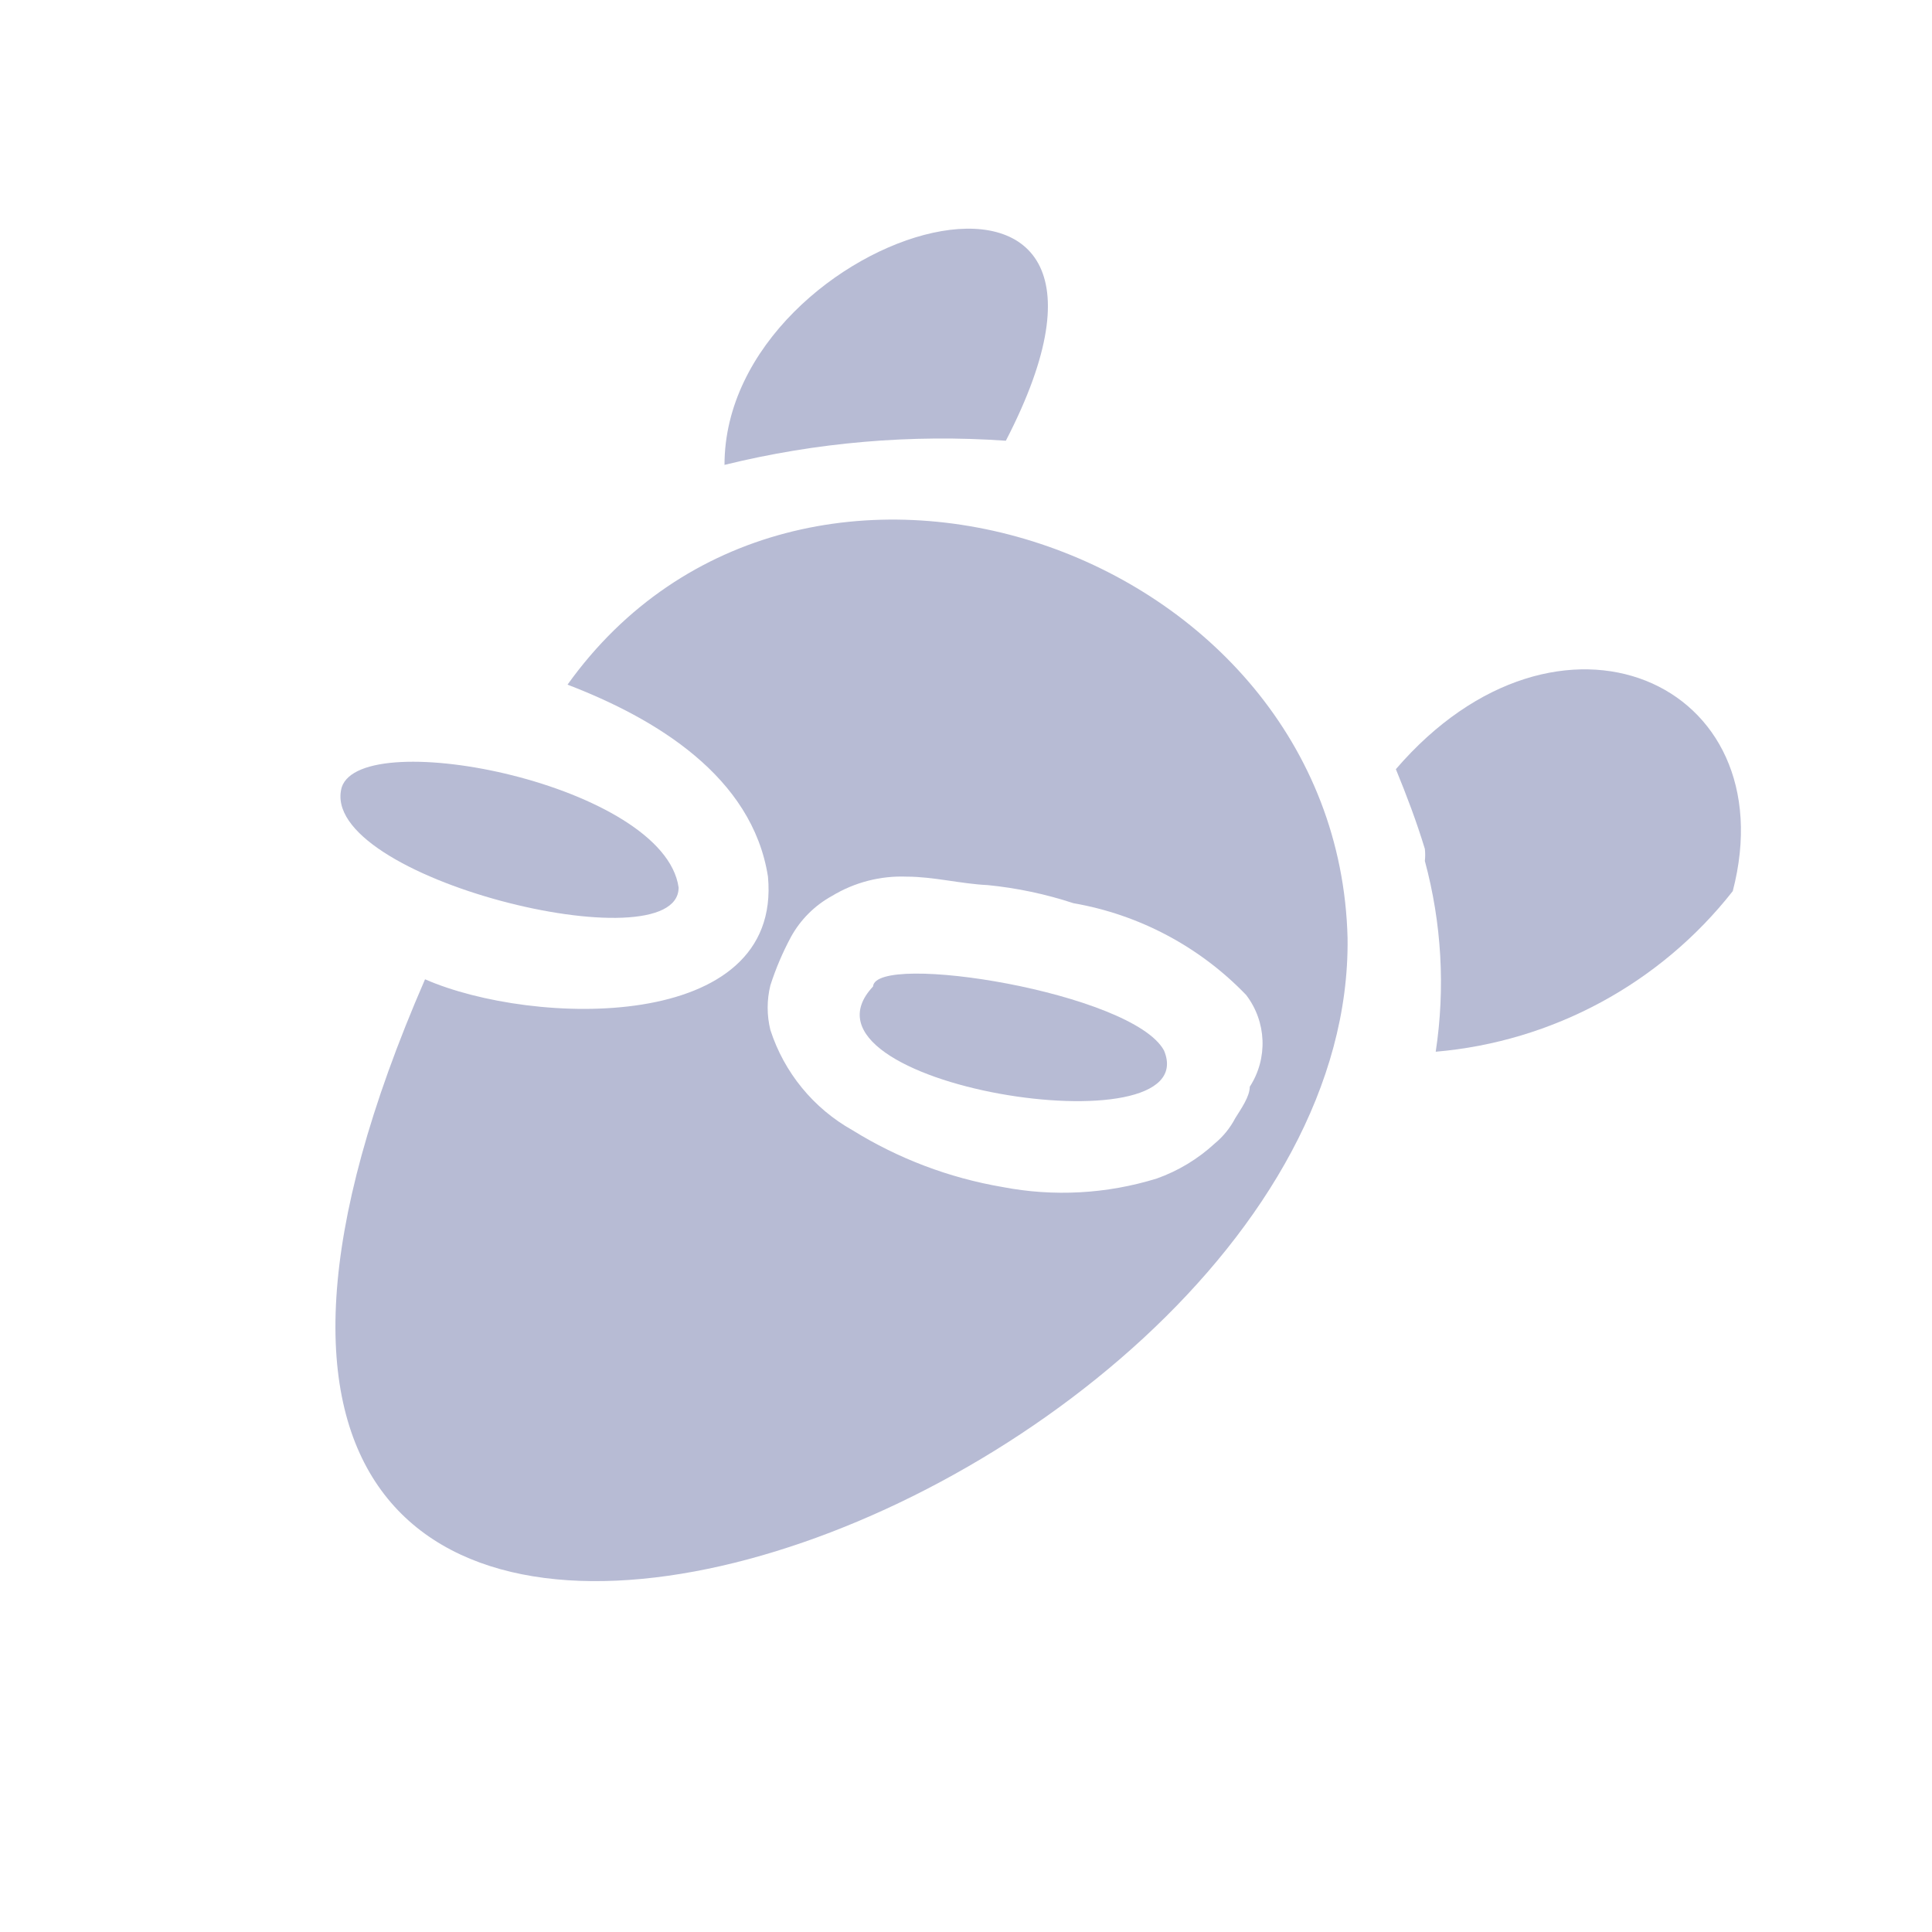
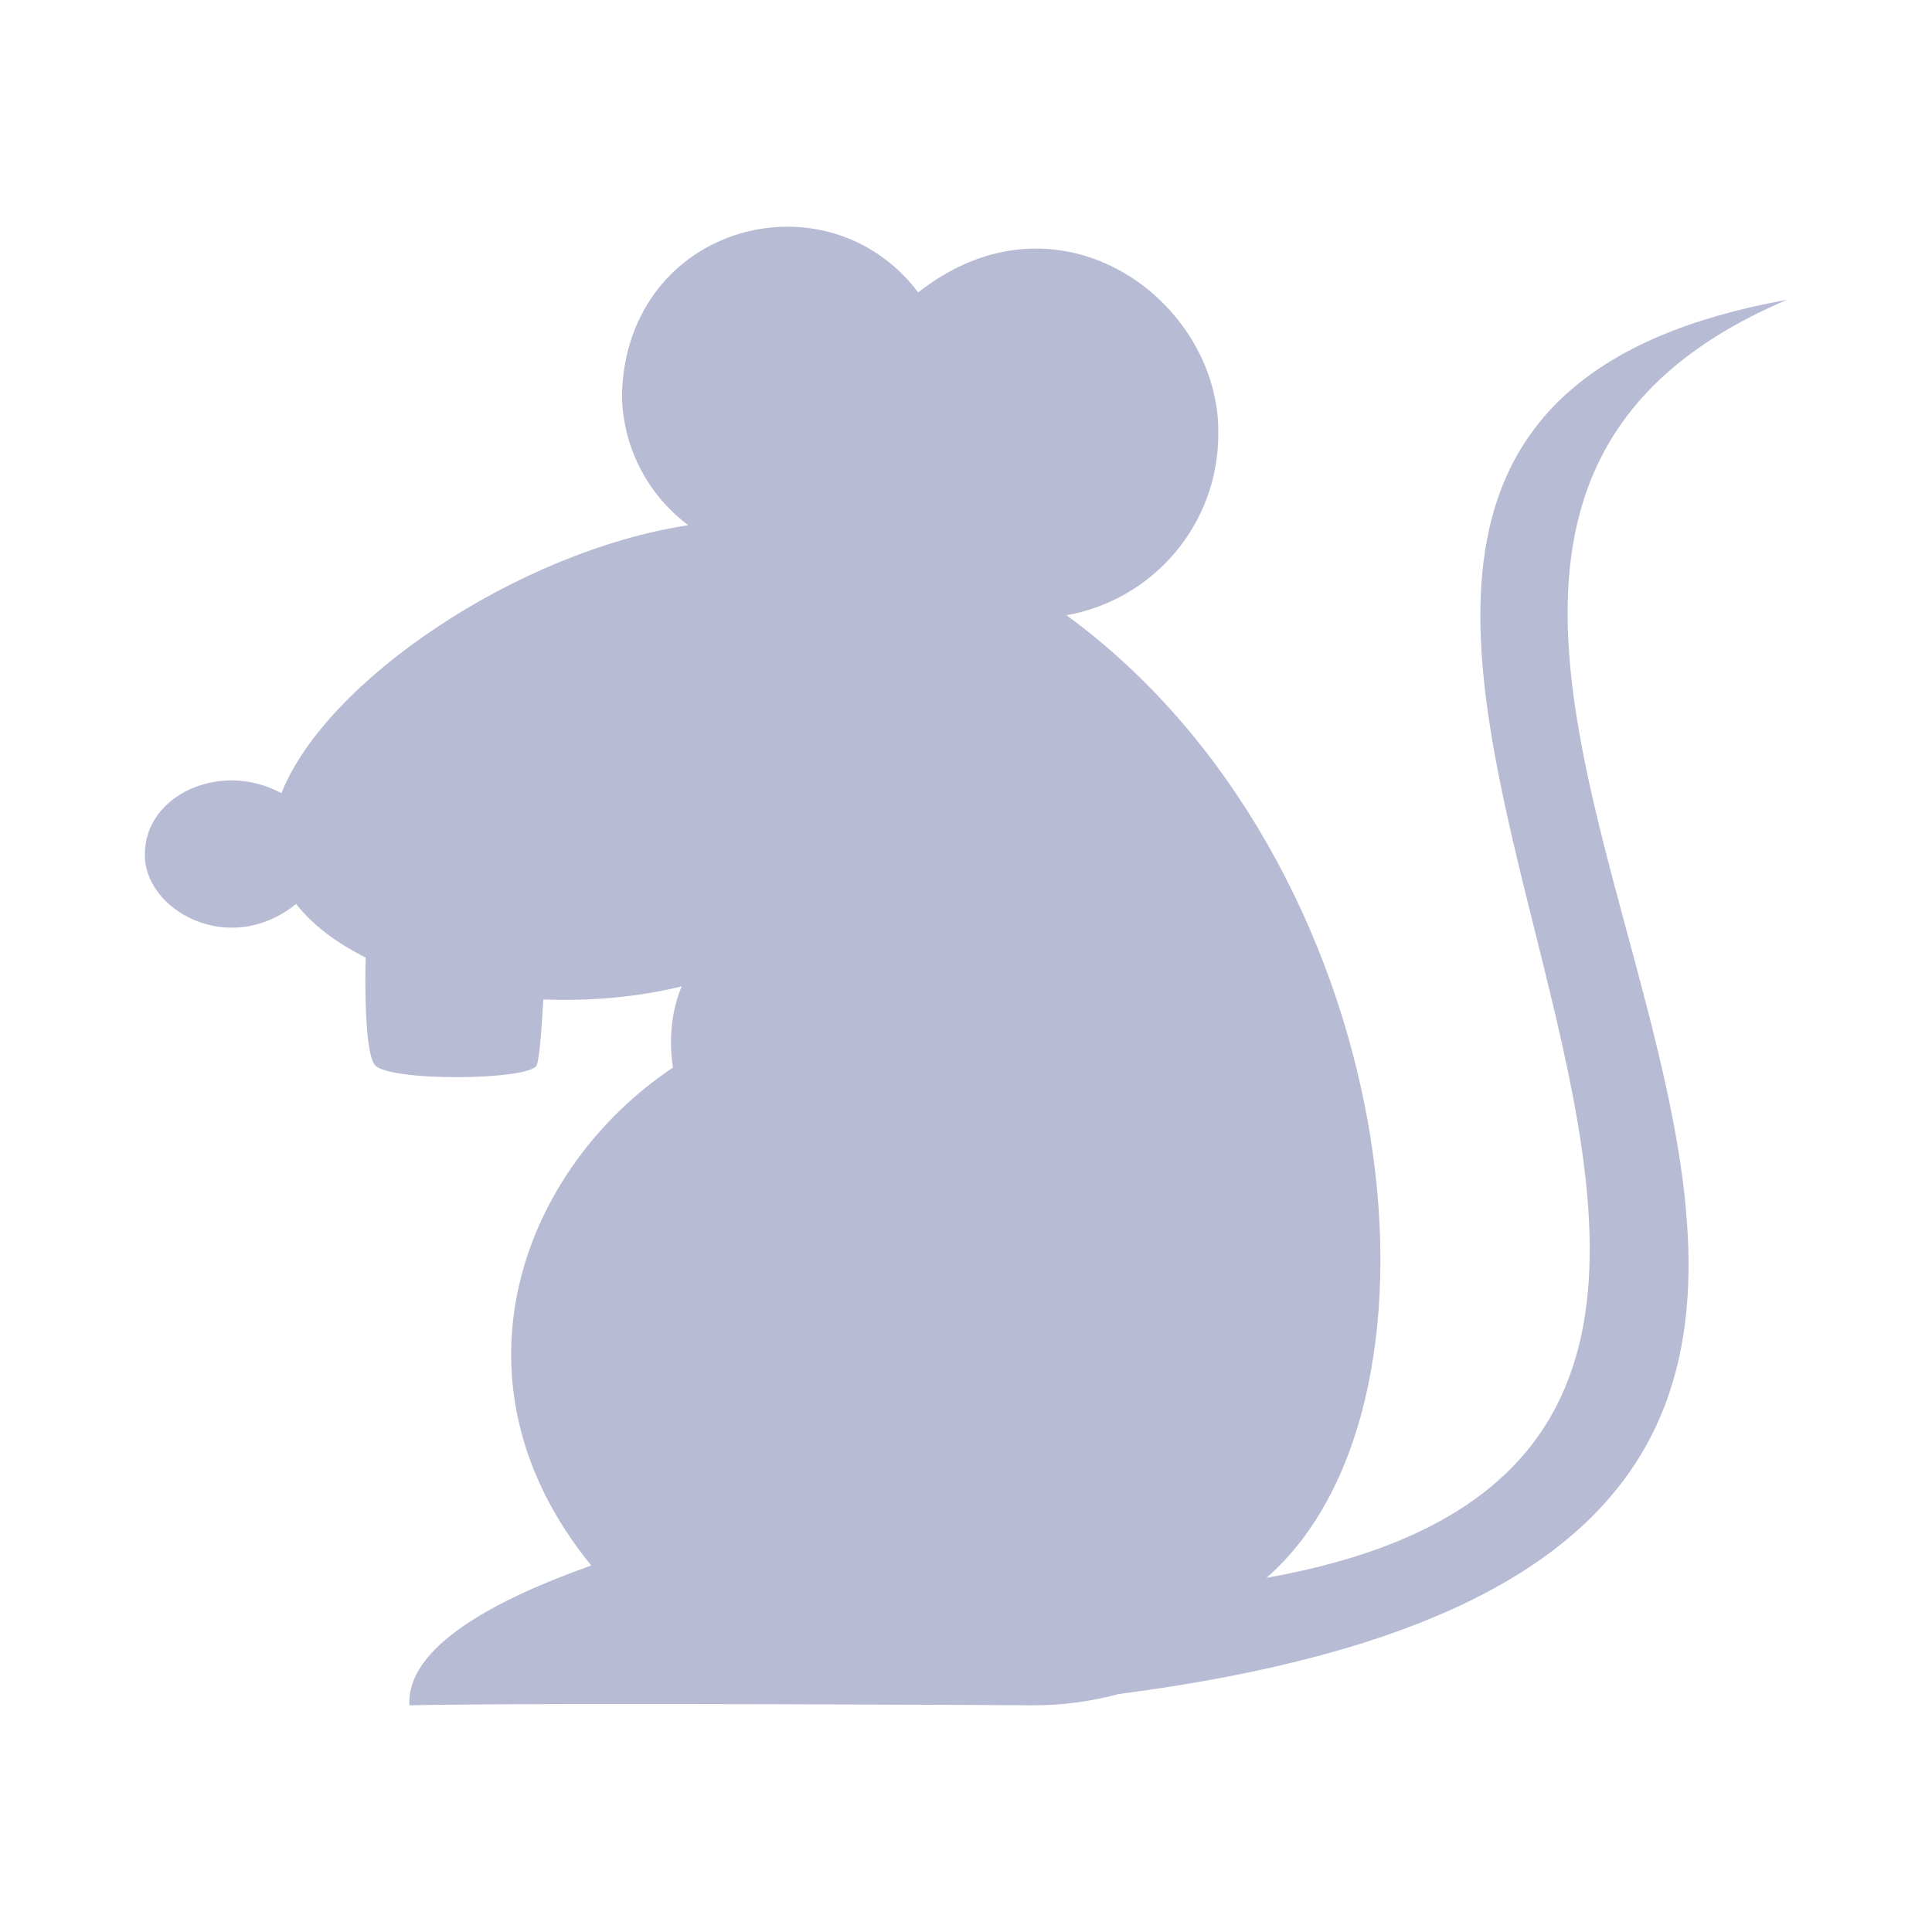
- <svg xmlns="http://www.w3.org/2000/svg" viewBox="0 0 16 16">
-   <g fill="#B7BBD4">
-     <path d="M14.35 7.38a3.51 3.51 0 0 1-2.46 1.33 3.84 3.84 0 0 0-.09-1.58.44.44 0 0 0 0-.1c-.07-.23-.15-.44-.24-.66 1.35-1.57 3.24-.72 2.79 1.01ZM8.33 3.65a7.54 7.54 0 0 0-2.33.2c0-1.96 3.83-3.1 2.33-.2Zm-2.71 3.7c0 .65-3-.08-2.79-.83C3 6 5.5 6.5 5.62 7.35Z" class="cls-2" />
-     <path d="M11.16 7.77C11.08 4.53 6.61 3 4.7 5.67c.73.28 1.53.76 1.66 1.59.12 1.3-1.95 1.24-2.84.85-3.71 8.53 7.7 4.54 7.64-.34ZM10.35 9c0 .08-.07.18-.12.26a.68.68 0 0 1-.17.21 1.4 1.4 0 0 1-.48.29 2.64 2.64 0 0 1-1.28.07 3.46 3.46 0 0 1-1.24-.47 1.47 1.47 0 0 1-.68-.83.77.77 0 0 1 0-.37 2.4 2.4 0 0 1 .17-.4.86.86 0 0 1 .34-.34 1.11 1.11 0 0 1 .62-.16c.22 0 .45.06.67.07a3.32 3.32 0 0 1 .71.15 2.6 2.6 0 0 1 1.43.76.66.66 0 0 1 .03.76Z" class="cls-2" />
-     <path d="M9.64 8.7c.35.84-3.18.29-2.41-.53.02-.29 2.15.05 2.41.53Z" class="cls-2" />
-   </g>
+ <svg xmlns="http://www.w3.org/2000/svg" viewBox="0 0 512 512">
+   <path fill="#b7bbd4" d="M164.829 104.131c0 14.333 6.902 27.063 17.56 35.052-45.186 6.935-96.015 41.194-107.808 71.018-16.24-8.803-36.182.601-36.182 16.069-.425 14.673 22.101 27.742 40.072 13.294 4.375 5.574 10.738 10.345 18.431 14.2-.19 6.429-.272 24.973 2.391 28.428 3.486 4.524 41.381 4.167 42.955.073.874-2.274 1.415-12.091 1.748-17.403 12.281.498 24.88-.589 36.69-3.464-2.079 4.646-3.757 12.478-2.35 21.53-39.666 26.458-61.735 82.861-21.642 131.948-24.912 8.81-49.096 21.431-48.18 37.043 35.738-.745 165.347 0 165.347 0 7.927 0 15.456-1.035 22.542-2.975 324.424-42.016-3.187-293.059 177.204-369.5-209.46 37.691 78.333 300.065-137.983 338.706 53.858-47.011 35.382-190.598-53.005-255.115 22.846-3.994 40.236-23.948 40.236-47.934.679-35.046-41.968-67.177-79.523-37.613-24.079-31.9-76.949-18.172-78.503 26.643Z" />
</svg>
